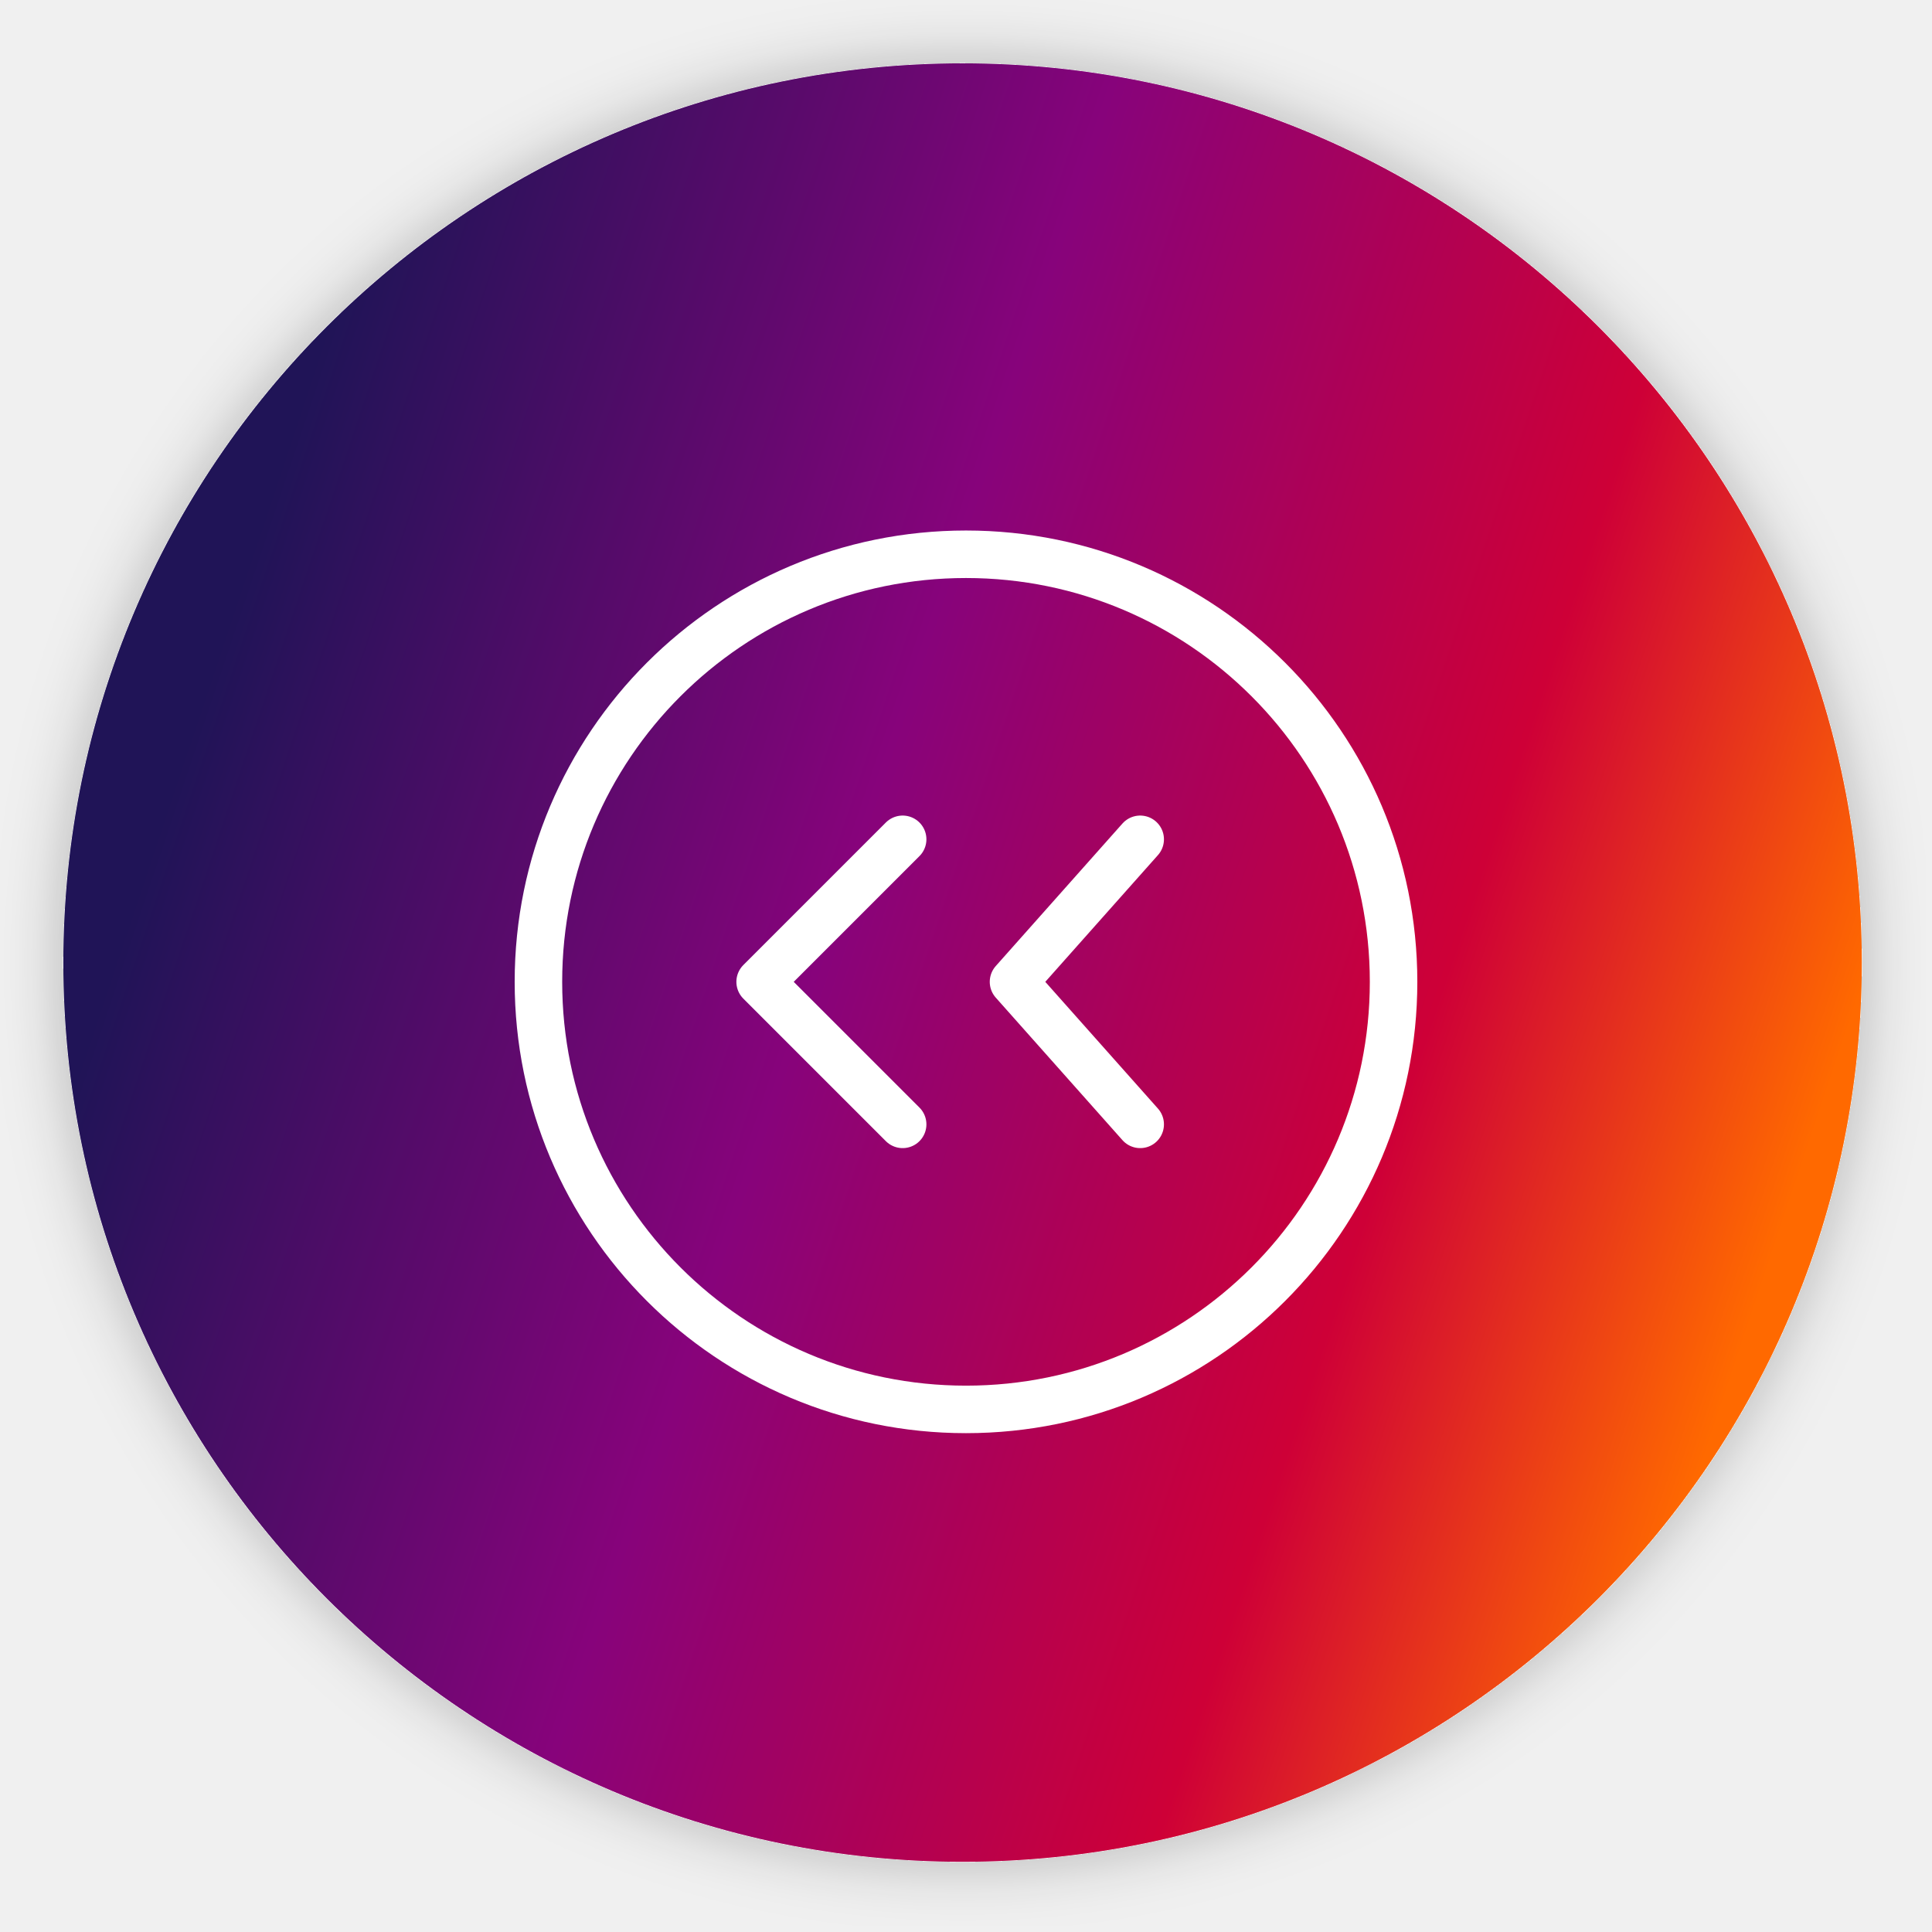
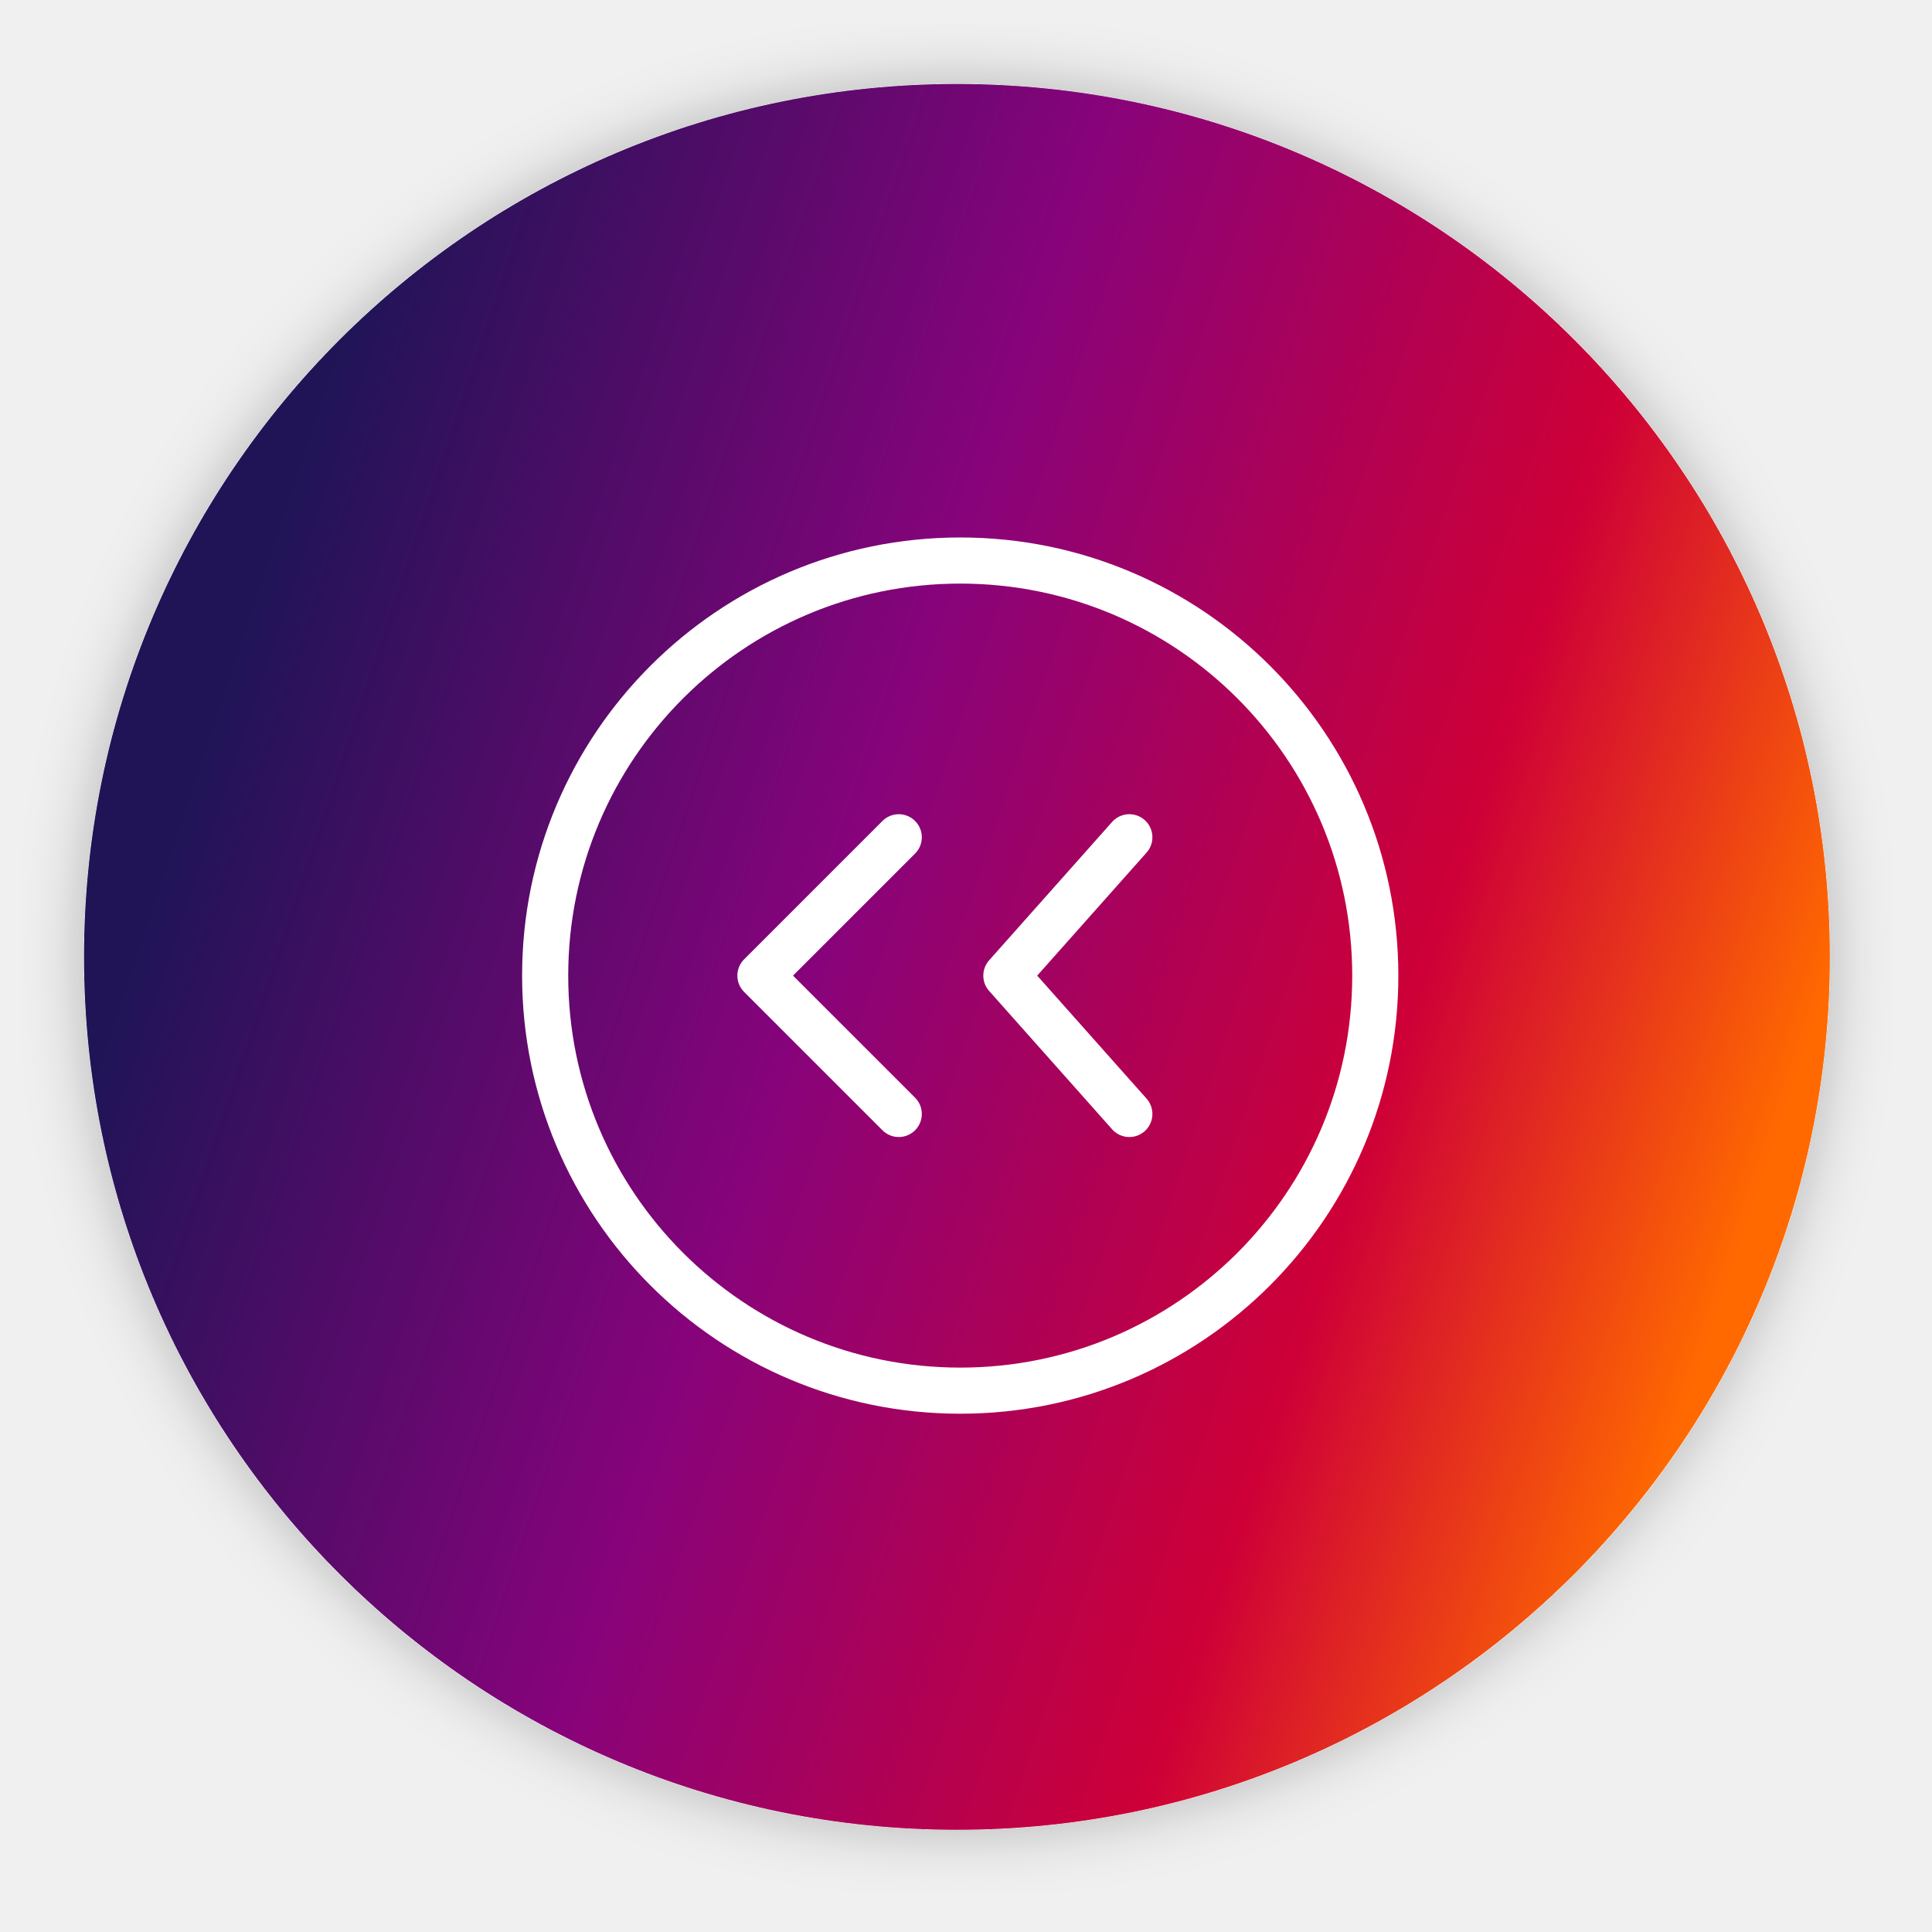
- <svg xmlns="http://www.w3.org/2000/svg" width="122" height="122" viewBox="0 0 122 122" fill="none">
-   <g filter="url(#filter0_d_22_870)">
-     <circle cx="60.784" cy="60.783" r="56.784" transform="rotate(-90 60.7836 60.7835)" fill="url(#paint0_linear_22_870)" />
+ <svg xmlns="http://www.w3.org/2000/svg" width="46" height="46" viewBox="0 0 46 46" fill="none">
+   <g filter="url(#filter0_d_3851_1789)">
+     <circle cx="22.784" cy="22.784" r="20.784" transform="rotate(-90 22.7836 22.7835)" fill="url(#paint0_linear_3851_1789)" />
  </g>
-   <path d="M61 35C46.088 35 34 47.088 34 62C34 76.911 46.088 89 61 89C75.912 89 88 76.911 88 62C88 47.088 75.912 35 61 35Z" stroke="white" stroke-width="3" stroke-linecap="round" stroke-linejoin="round" />
-   <path d="M72 53L64 62L72 71" stroke="white" stroke-width="3" stroke-linecap="round" stroke-linejoin="round" />
-   <path d="M57 53L48 62L57 71" stroke="white" stroke-width="3" stroke-linecap="round" stroke-linejoin="round" />
+   <path d="M22.863 13.346C17.405 13.346 12.98 17.771 12.98 23.229C12.98 28.687 17.405 33.111 22.863 33.111C28.321 33.111 32.745 28.687 32.745 23.229C32.745 17.771 28.321 13.346 22.863 13.346Z" stroke="white" stroke-width="1.098" stroke-linecap="round" stroke-linejoin="round" />
+   <path d="M26.889 19.935L23.961 23.229L26.889 26.523" stroke="white" stroke-width="1.098" stroke-linecap="round" stroke-linejoin="round" />
+   <path d="M21.399 19.935L18.105 23.229L21.399 26.523" stroke="white" stroke-width="1.098" stroke-linecap="round" stroke-linejoin="round" />
  <defs>
-     <filter id="filter0_d_22_870" x="0" y="0" width="121.567" height="121.567" filterUnits="userSpaceOnUse" color-interpolation-filters="sRGB">
+     <filter id="filter0_d_3851_1789" x="0.536" y="0.536" width="44.495" height="44.495" filterUnits="userSpaceOnUse" color-interpolation-filters="sRGB">
      <feFlood flood-opacity="0" result="BackgroundImageFix" />
      <feColorMatrix in="SourceAlpha" type="matrix" values="0 0 0 0 0 0 0 0 0 0 0 0 0 0 0 0 0 0 127 0" result="hardAlpha" />
      <feOffset />
-       <feGaussianBlur stdDeviation="2" />
+       <feGaussianBlur stdDeviation="0.732" />
      <feComposite in2="hardAlpha" operator="out" />
      <feColorMatrix type="matrix" values="0 0 0 0 0 0 0 0 0 0 0 0 0 0 0 0 0 0 0.25 0" />
-       <feBlend mode="normal" in2="BackgroundImageFix" result="effect1_dropShadow_22_870" />
-       <feBlend mode="normal" in="SourceGraphic" in2="effect1_dropShadow_22_870" result="shape" />
+       <feBlend mode="normal" in2="BackgroundImageFix" result="effect1_dropShadow_3851_1789" />
+       <feBlend mode="normal" in="SourceGraphic" in2="effect1_dropShadow_3851_1789" result="shape" />
    </filter>
-     <linearGradient id="paint0_linear_22_870" x1="59.323" y1="6.721" x2="25.952" y2="106.458" gradientUnits="userSpaceOnUse">
+     <linearGradient id="paint0_linear_3851_1789" x1="22.249" y1="2.996" x2="10.035" y2="39.501" gradientUnits="userSpaceOnUse">
      <stop stop-color="#201457" />
      <stop offset="0.401" stop-color="#87037B" />
      <stop offset="0.761" stop-color="#CE0037" />
      <stop offset="1" stop-color="#FF6900" />
    </linearGradient>
  </defs>
</svg>
